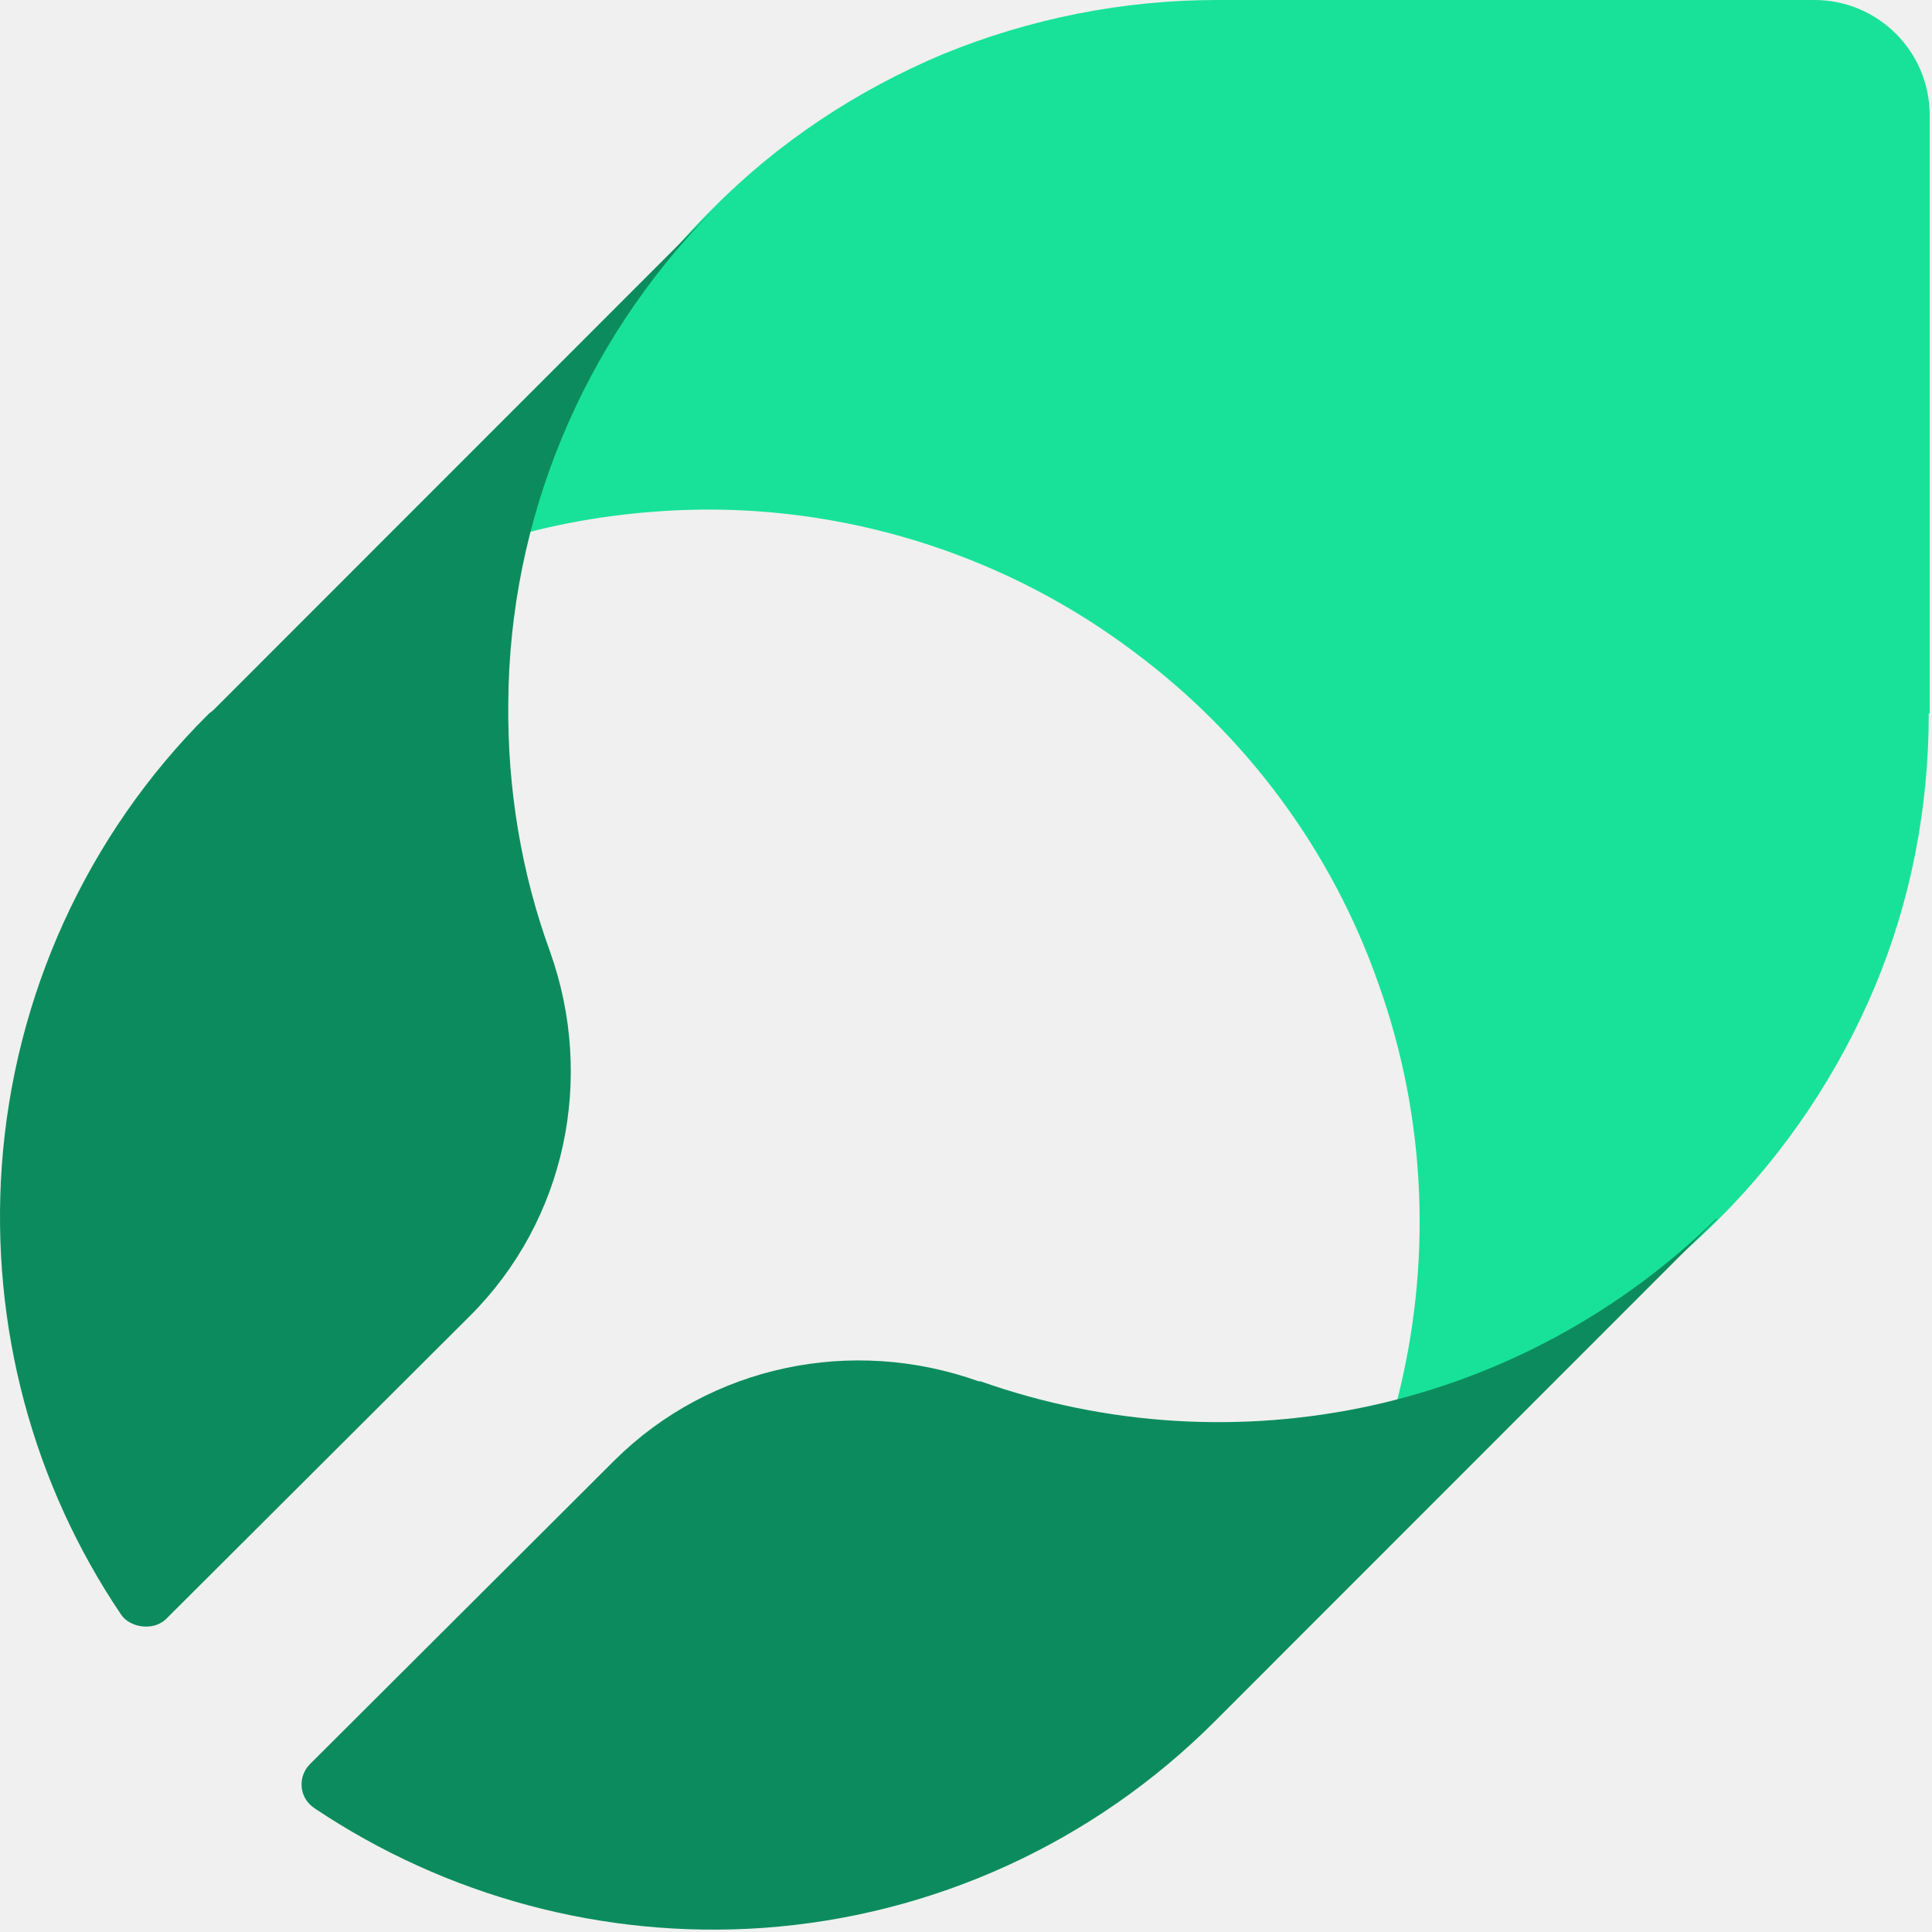
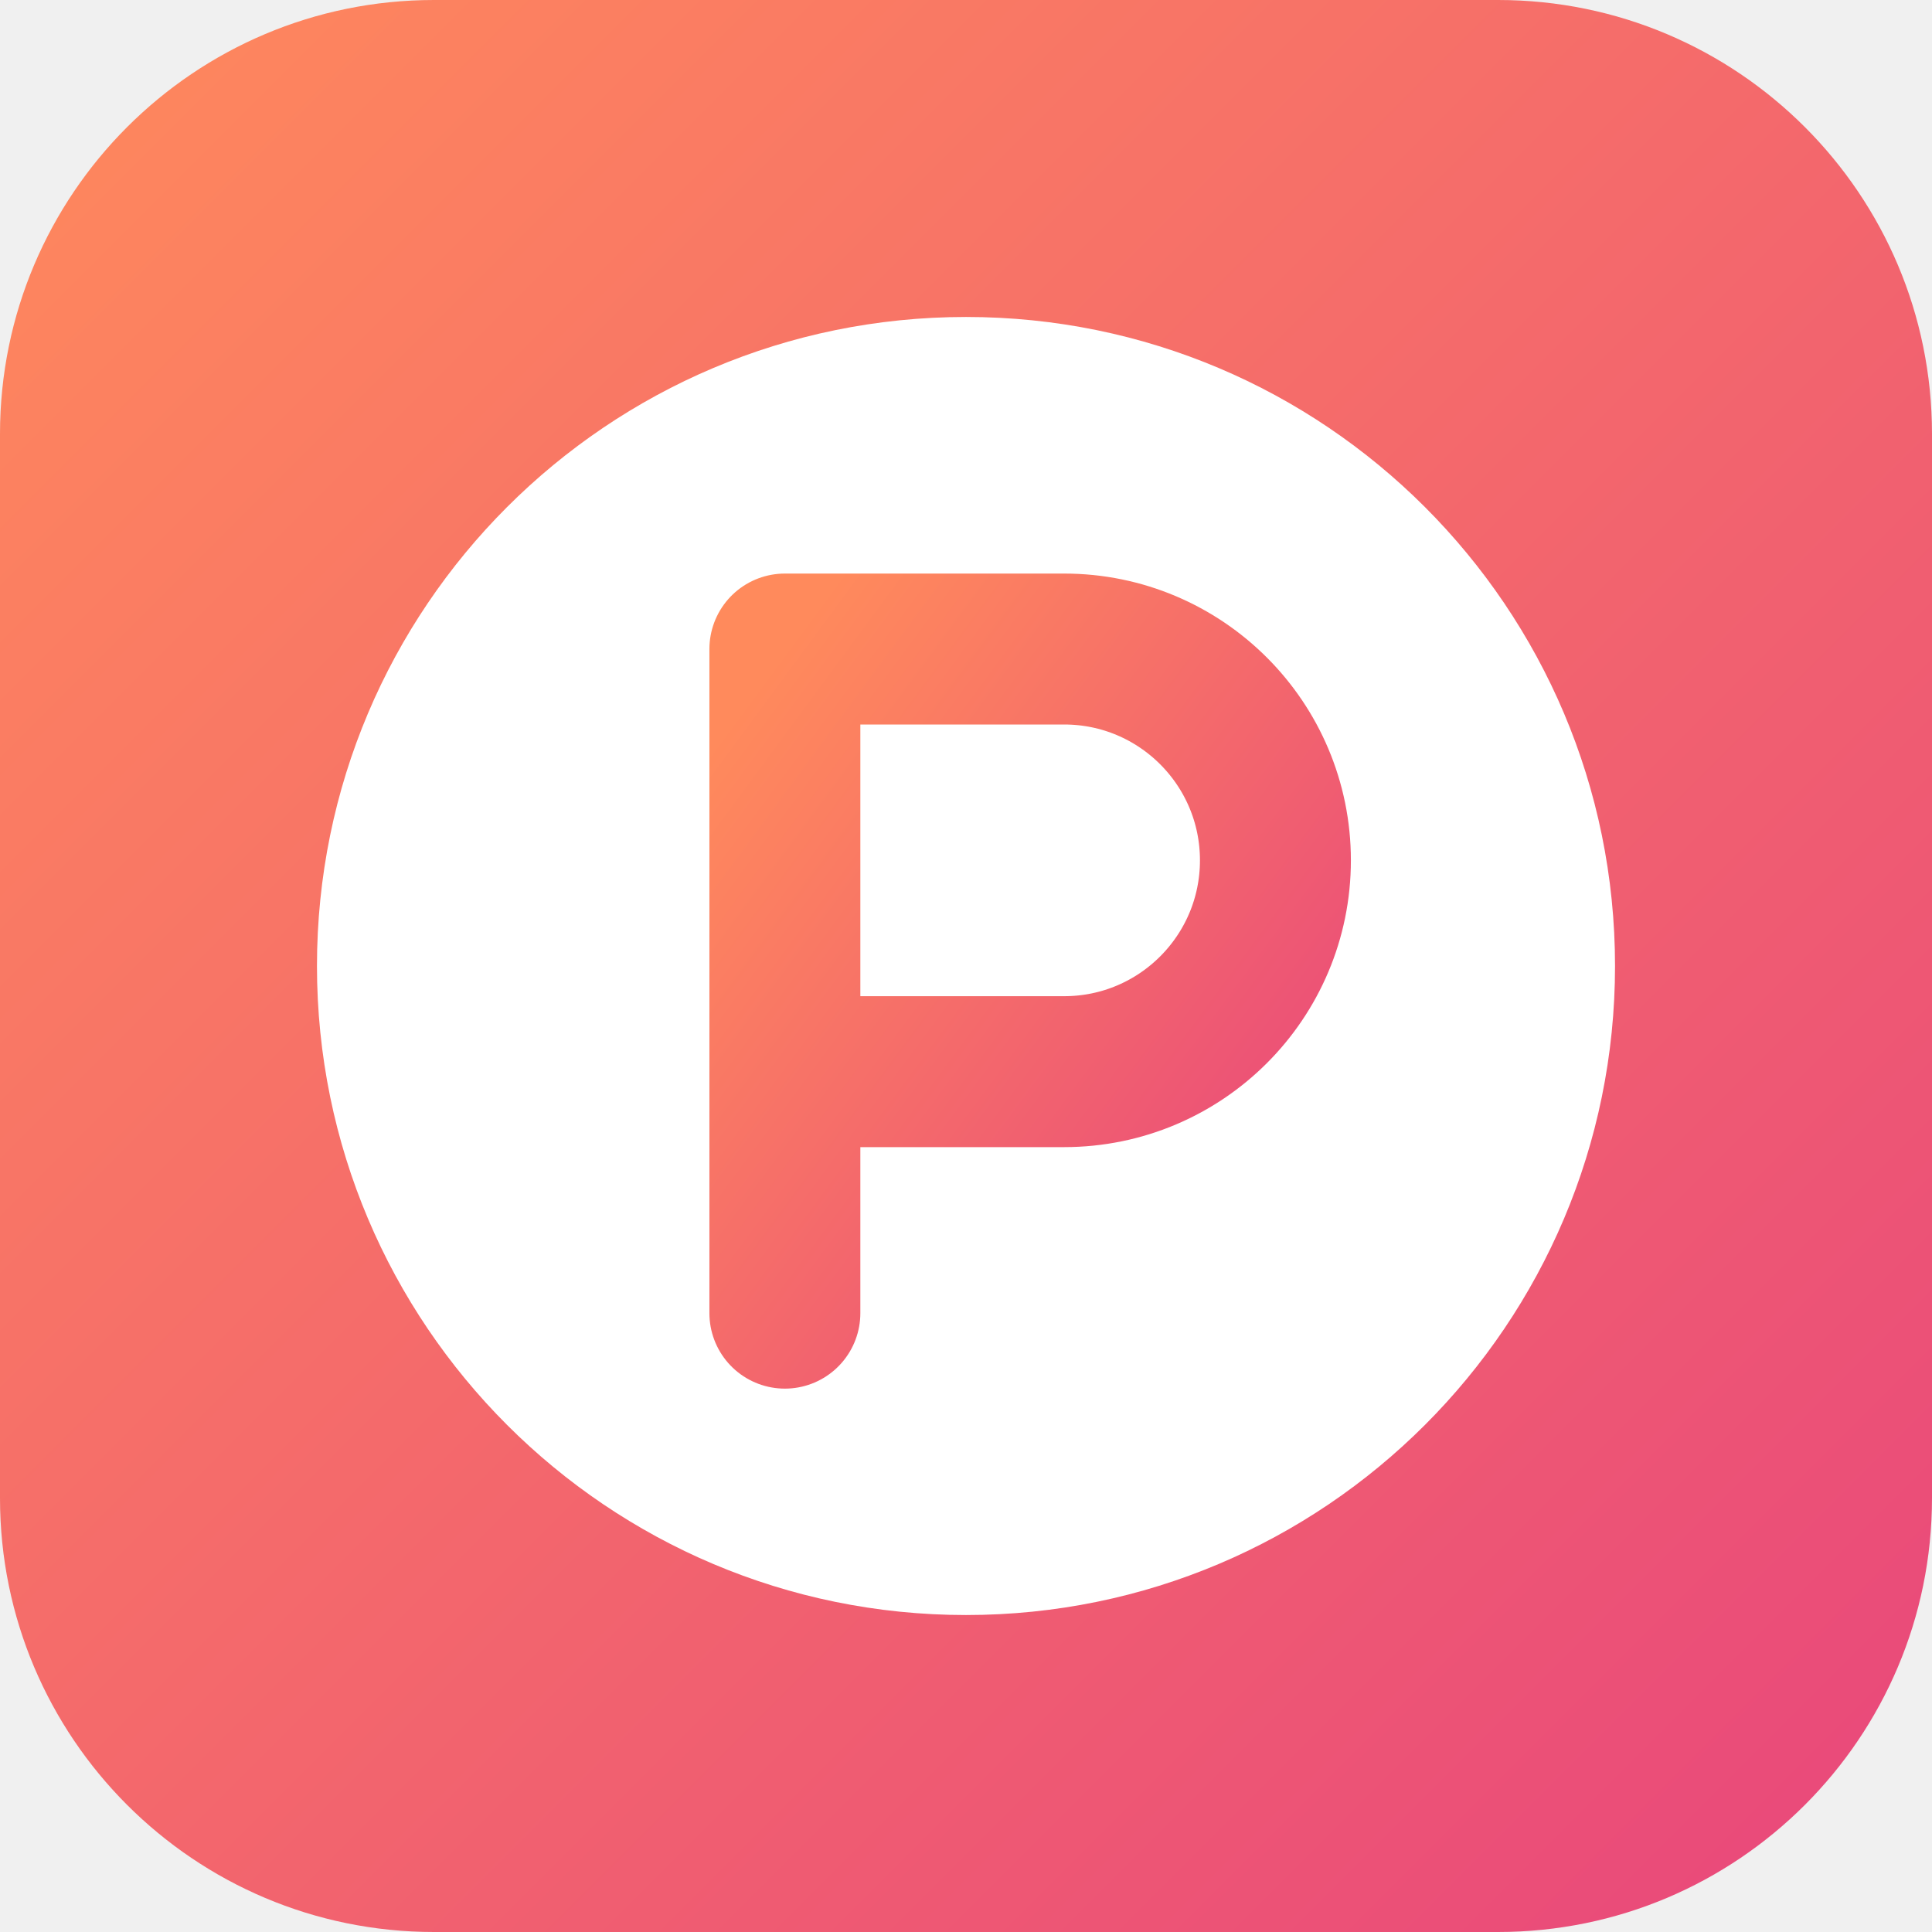
- <svg xmlns="http://www.w3.org/2000/svg" width="502" height="502" viewBox="0 0 502 502" fill="none">
-   <path d="M501.402 185.33V29.962C501.402 13.29 487.876 0 471.453 0H316.156C291.763 0 267.611 4.832 245.15 14.014C222.689 23.438 202.16 36.969 185.012 54.367L183.804 55.575C161.101 78.53 144.92 107.042 136.708 138.454C151.441 134.588 166.656 132.655 181.871 132.413C222.447 131.93 262.298 144.978 294.661 169.383C323.885 191.13 346.104 221.092 358.18 255.645C370.739 290.681 372.188 328.859 362.769 364.862C393.925 356.647 422.666 340.457 445.611 317.744L446.818 316.536C463.966 299.38 477.732 278.841 487.151 256.37C496.571 233.898 501.16 209.735 501.16 185.33H501.402Z" fill="#18E299" />
-   <path d="M132.071 182.706C132.312 135.044 151.32 89.307 184.764 55.125L55.557 184.391C55.076 184.873 54.594 185.113 54.113 185.595C22.593 216.888 3.586 258.774 0.458 303.066C-2.43 344.47 8.397 385.392 31.496 419.575C33.699 422.835 39.677 423.907 43.046 420.778L122.206 341.822C146.989 317.028 154.689 280.198 142.899 247.219C135.44 226.758 131.831 204.852 132.071 182.706Z" fill="#0C8C5E" />
-   <path d="M446.067 316.547C421.284 340.86 390.245 357.71 356.56 365.172C322.634 372.635 287.506 370.468 254.783 358.914C254.783 358.914 254.542 358.914 254.301 358.914C221.338 347.118 184.525 354.821 159.742 379.375L80.581 458.331C77.212 461.701 77.694 467.238 81.784 469.885C115.95 492.754 156.855 503.827 198.24 500.938C242.512 497.809 284.137 478.792 315.656 447.258L316.859 446.054L446.067 316.788V316.547Z" fill="#0C8C5E" />
+ <svg xmlns="http://www.w3.org/2000/svg" width="512" height="512" viewBox="0 0 512 512">
+   <defs>
+     <linearGradient id="g" x1="0" y1="0" x2="1" y2="1">
+       <stop offset="0" stop-color="#FF8A5C" />
+       <stop offset="1" stop-color="#E8467C" />
+     </linearGradient>
+   </defs>
+   <rect width="512" height="512" rx="115" fill="url(#g)" />
+   <circle cx="256" cy="256" r="172" fill="#fff" />
+   <path d="M 208 348 L 208 172 L 282 172 A 56 56 0 0 1 282 284 L 208 284" fill="none" stroke="url(#g)" stroke-width="40" stroke-linecap="round" stroke-linejoin="round" />
</svg>
